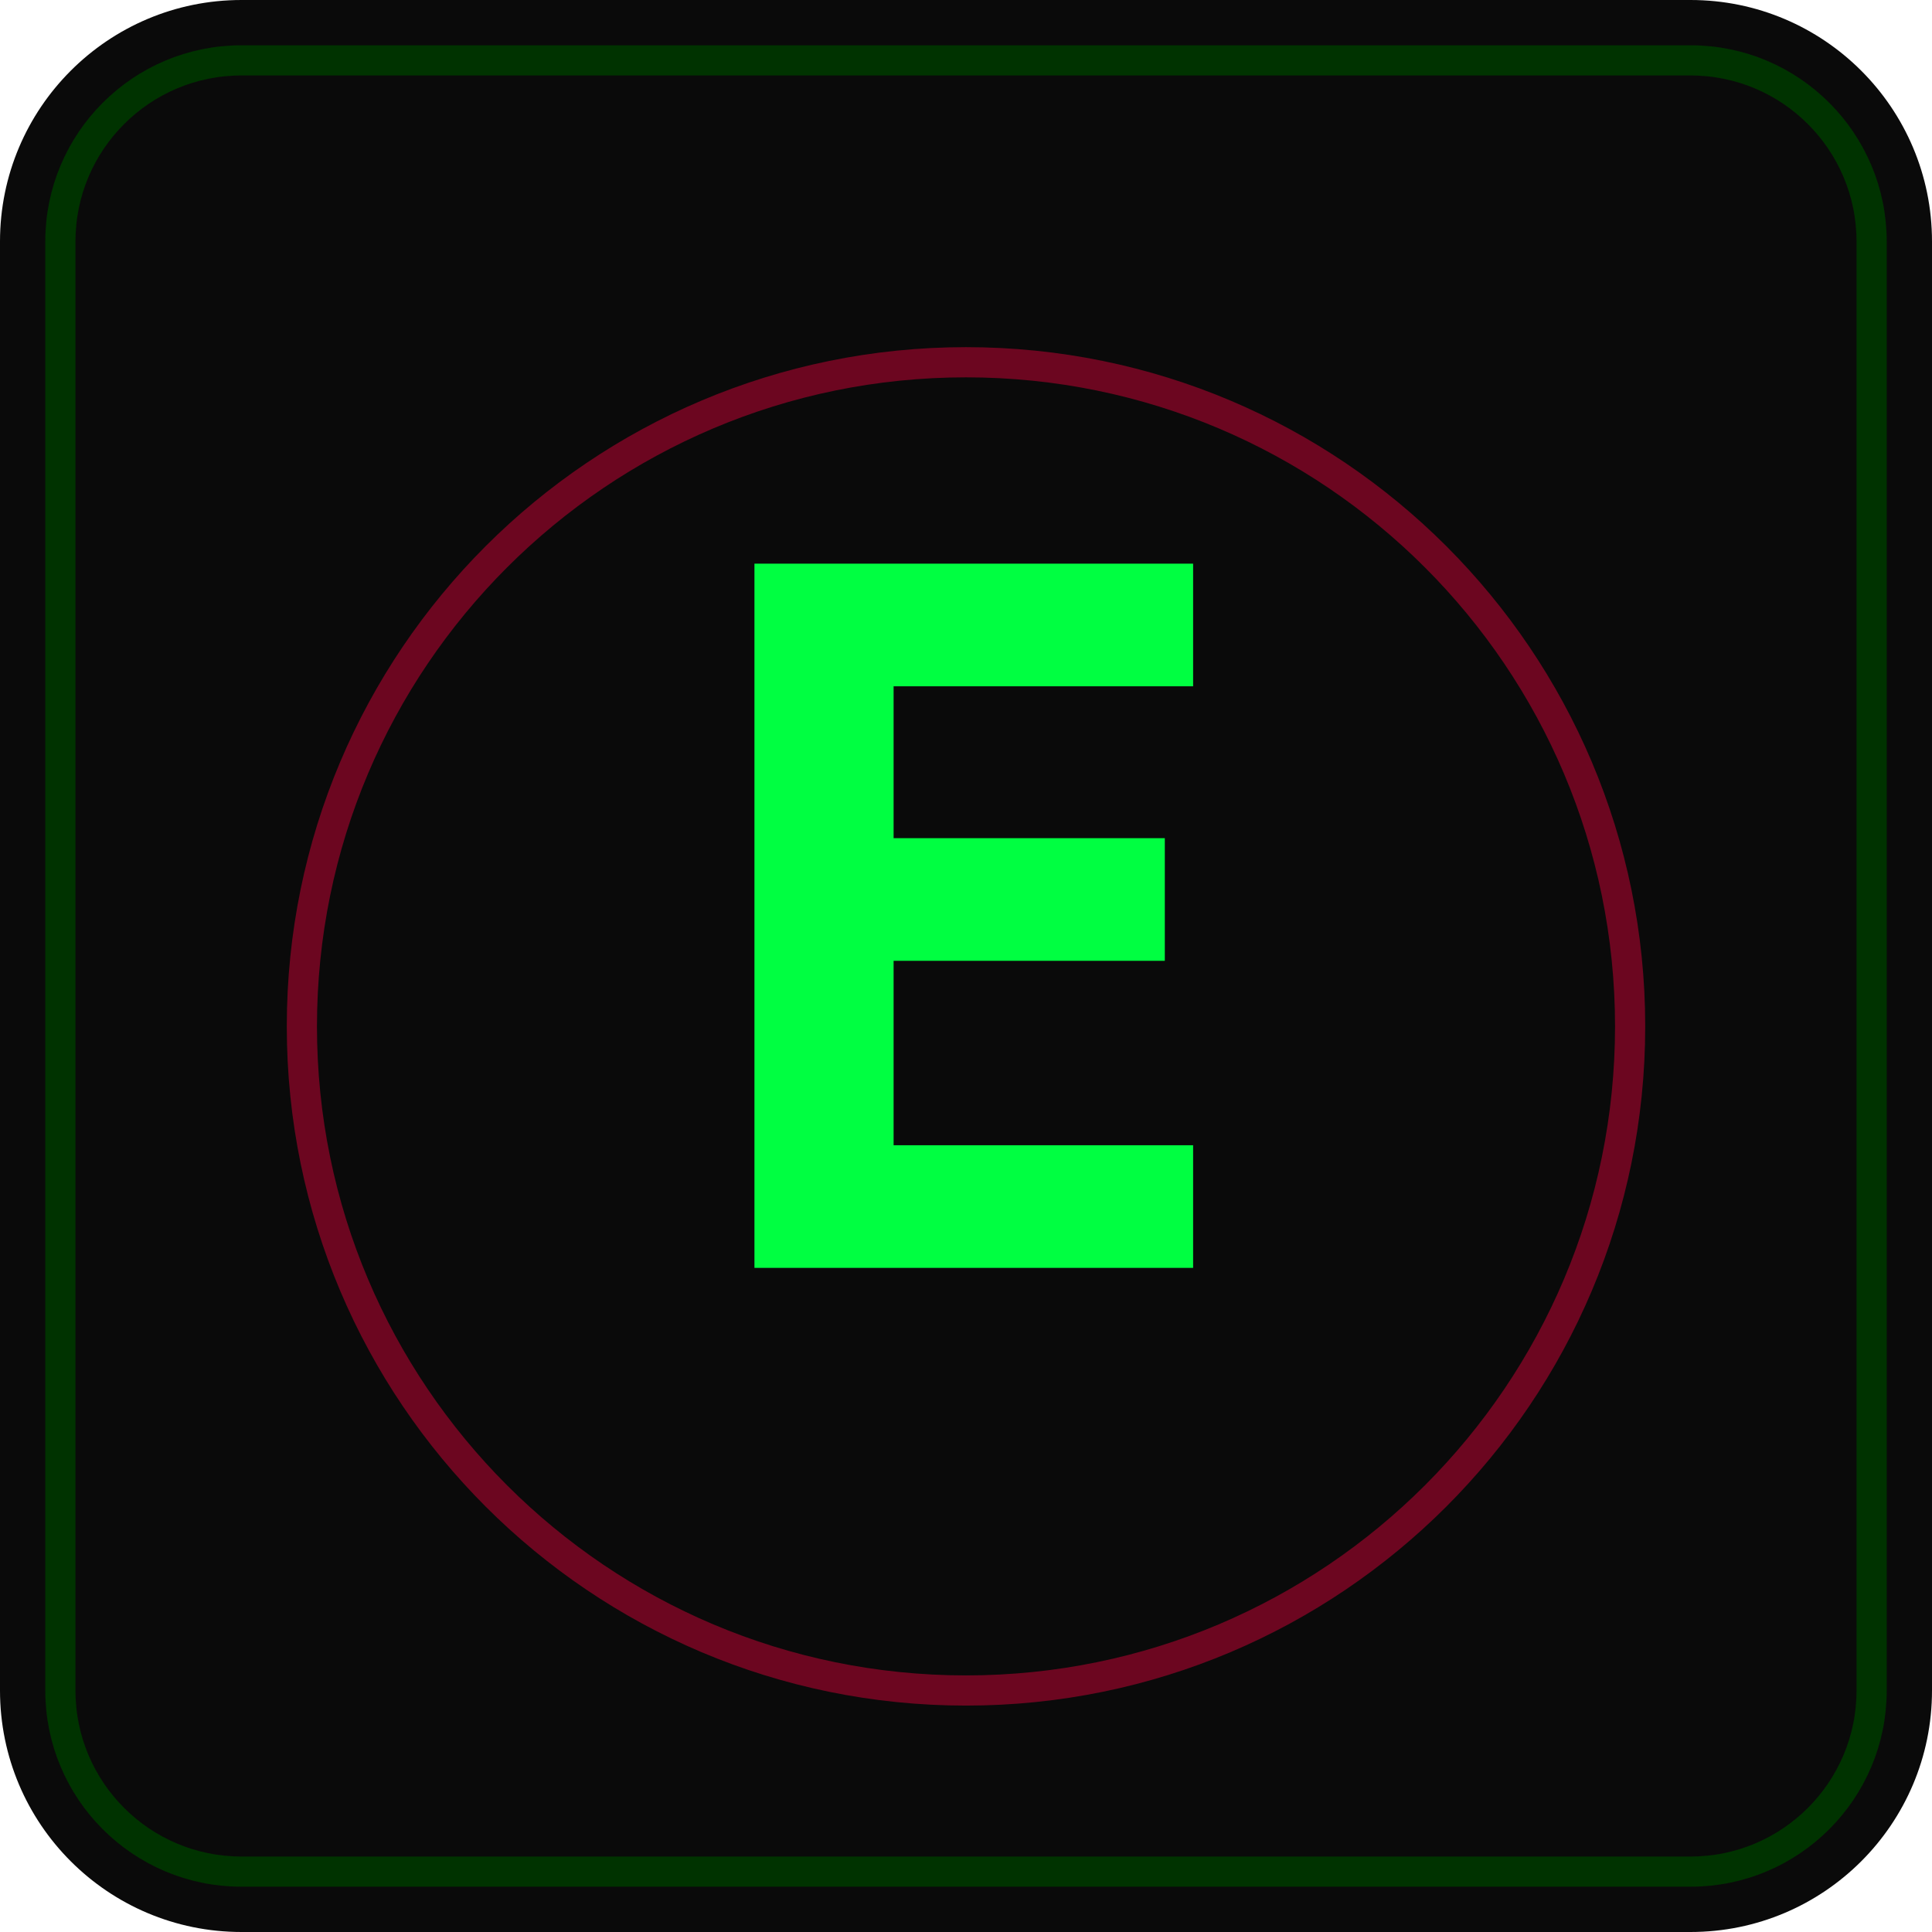
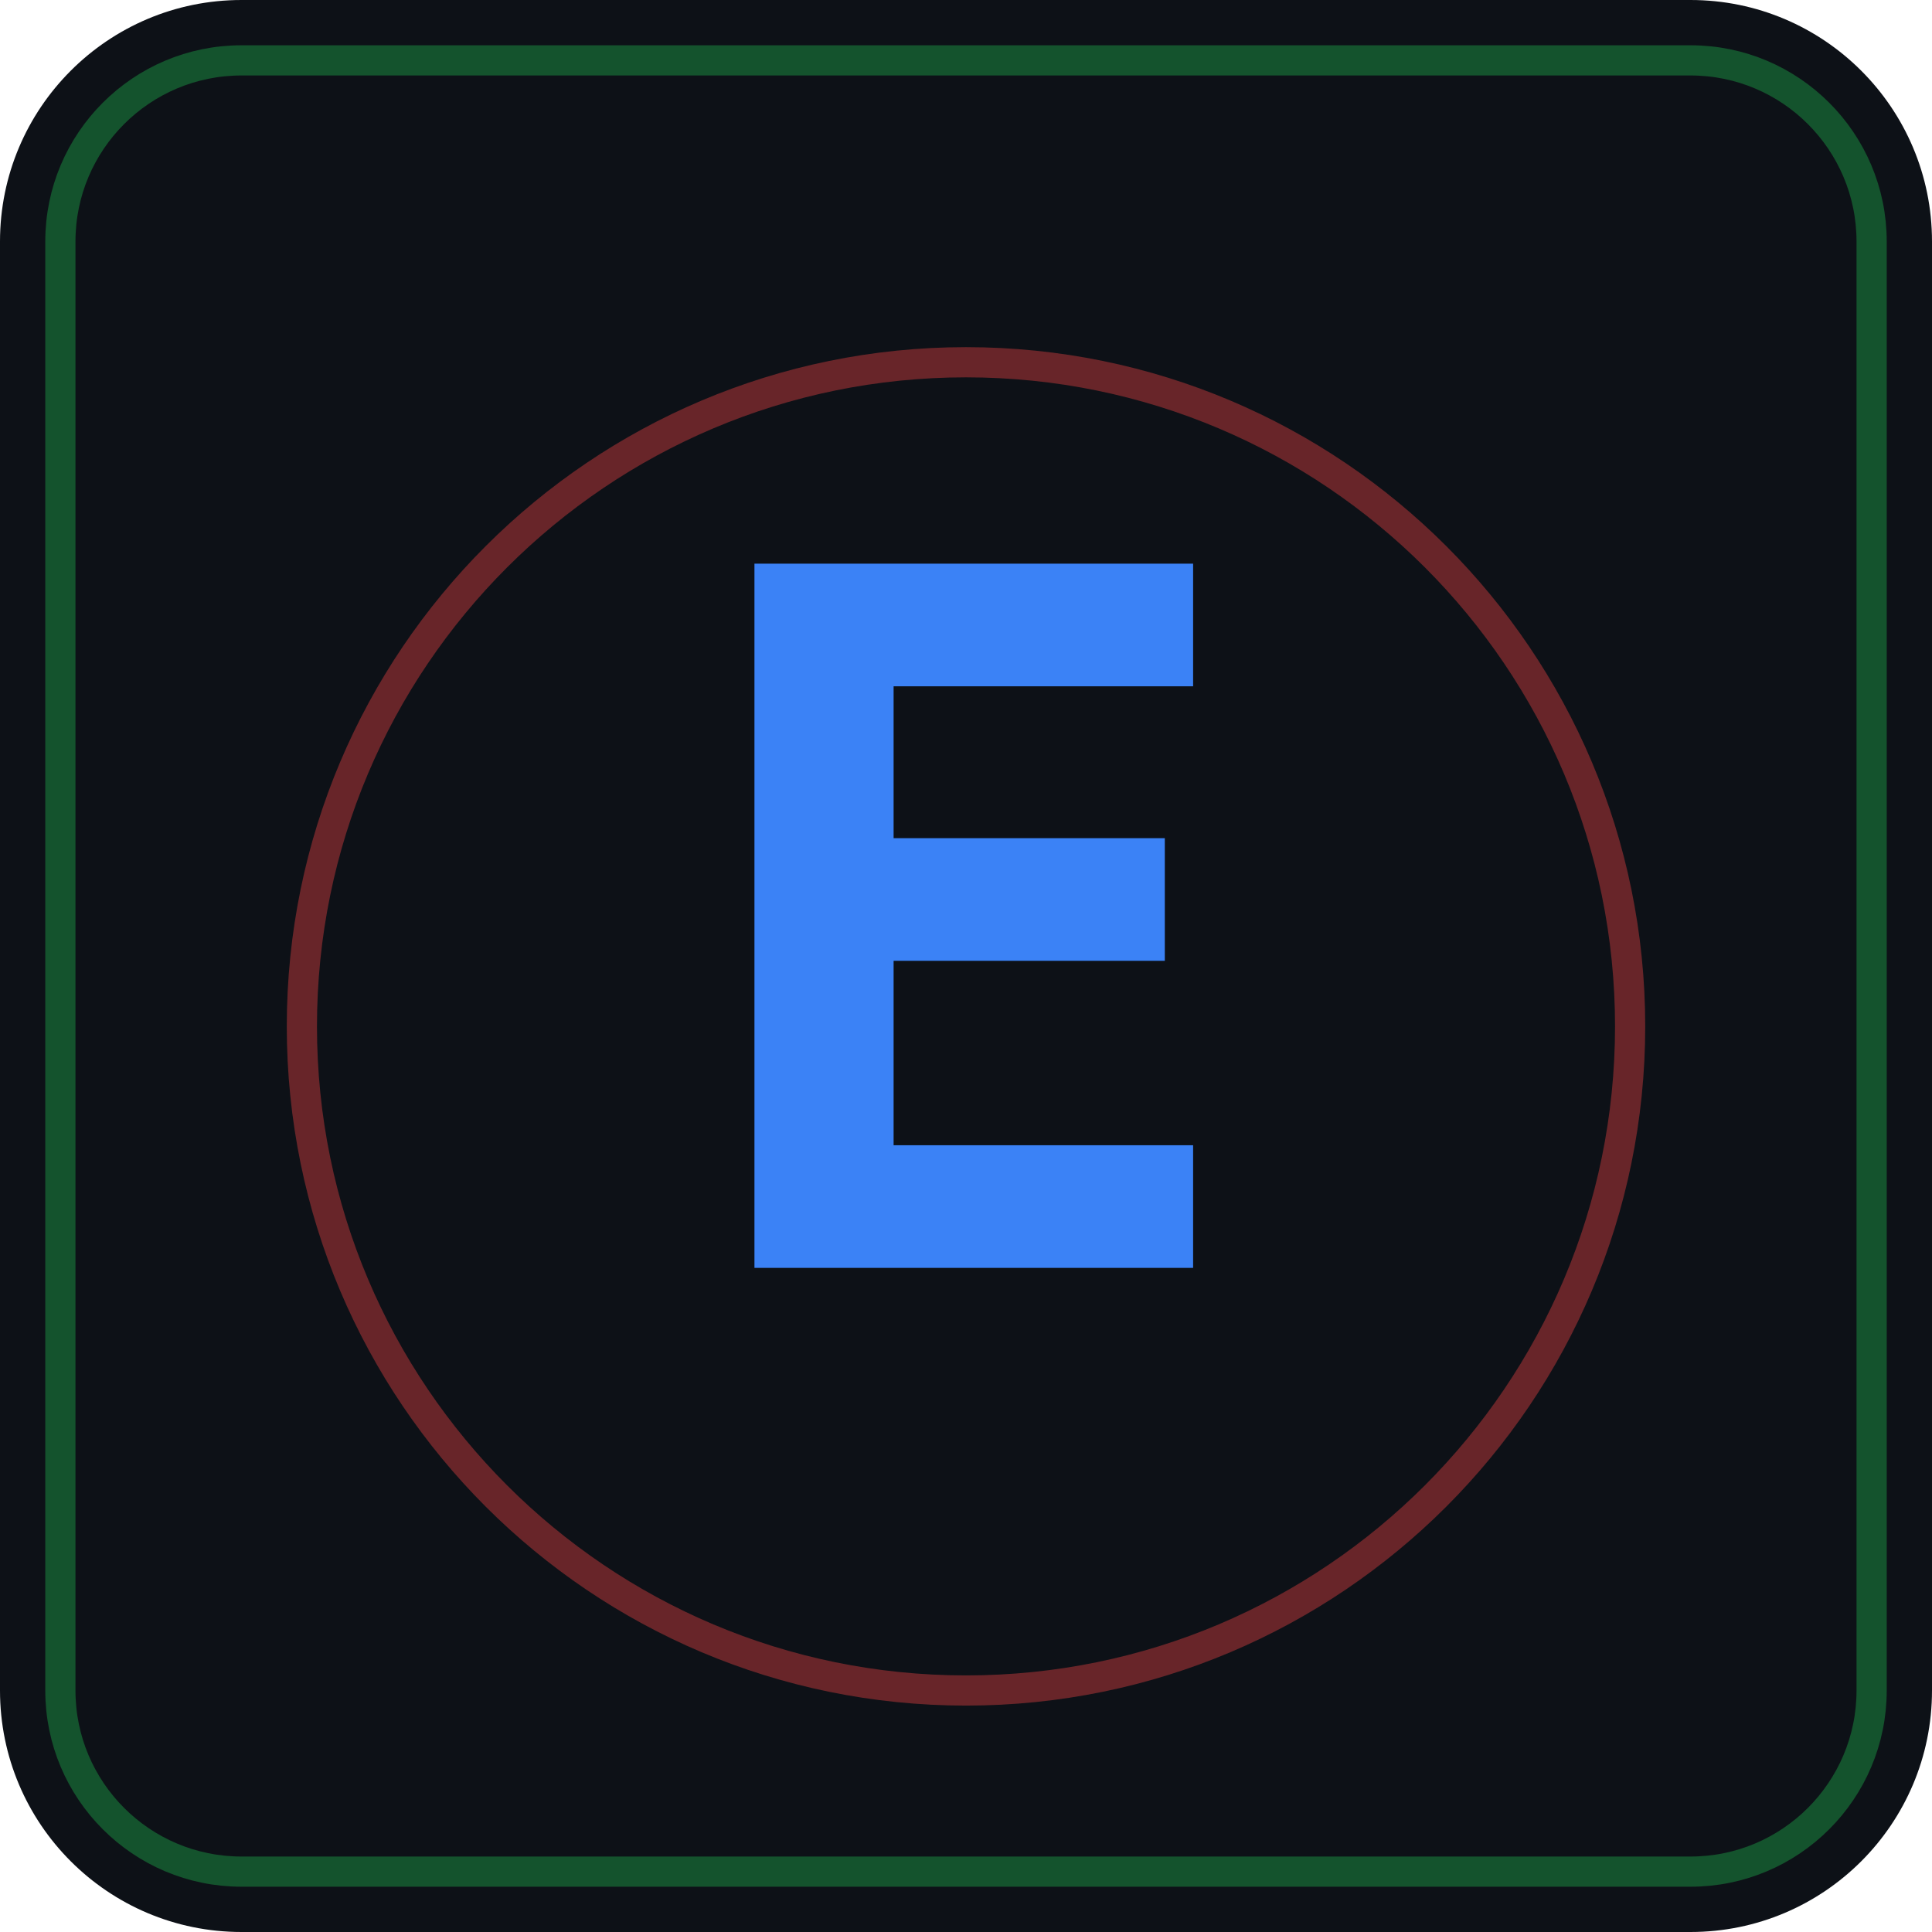
<svg xmlns="http://www.w3.org/2000/svg" viewBox="0 0 64 64">
-   <rect width="64" height="64" rx="8" fill="#0a0a0a" />
-   <rect x="2" y="2" width="60" height="60" rx="6" fill="none" stroke="#003300" stroke-width="1" />
-   <text x="32" y="42" text-anchor="middle" font-family="monospace" font-weight="bold" font-size="32" fill="#00ff41">E</text>
-   <circle cx="32" cy="34" r="22" fill="none" stroke="#ff0040" stroke-width="1" opacity="0.4" />
+   <rect width="64" height="64" rx="8" fill="#0d1117" />
+   <rect x="2" y="2" width="60" height="60" rx="6" fill="none" stroke="#14532d" stroke-width="1" />
+   <text x="32" y="42" text-anchor="middle" font-family="monospace" font-weight="bold" font-size="32" fill="#3b82f6">E</text>
+   <circle cx="32" cy="34" r="22" fill="none" stroke="#ef4444" stroke-width="1" opacity="0.4" />
</svg>
